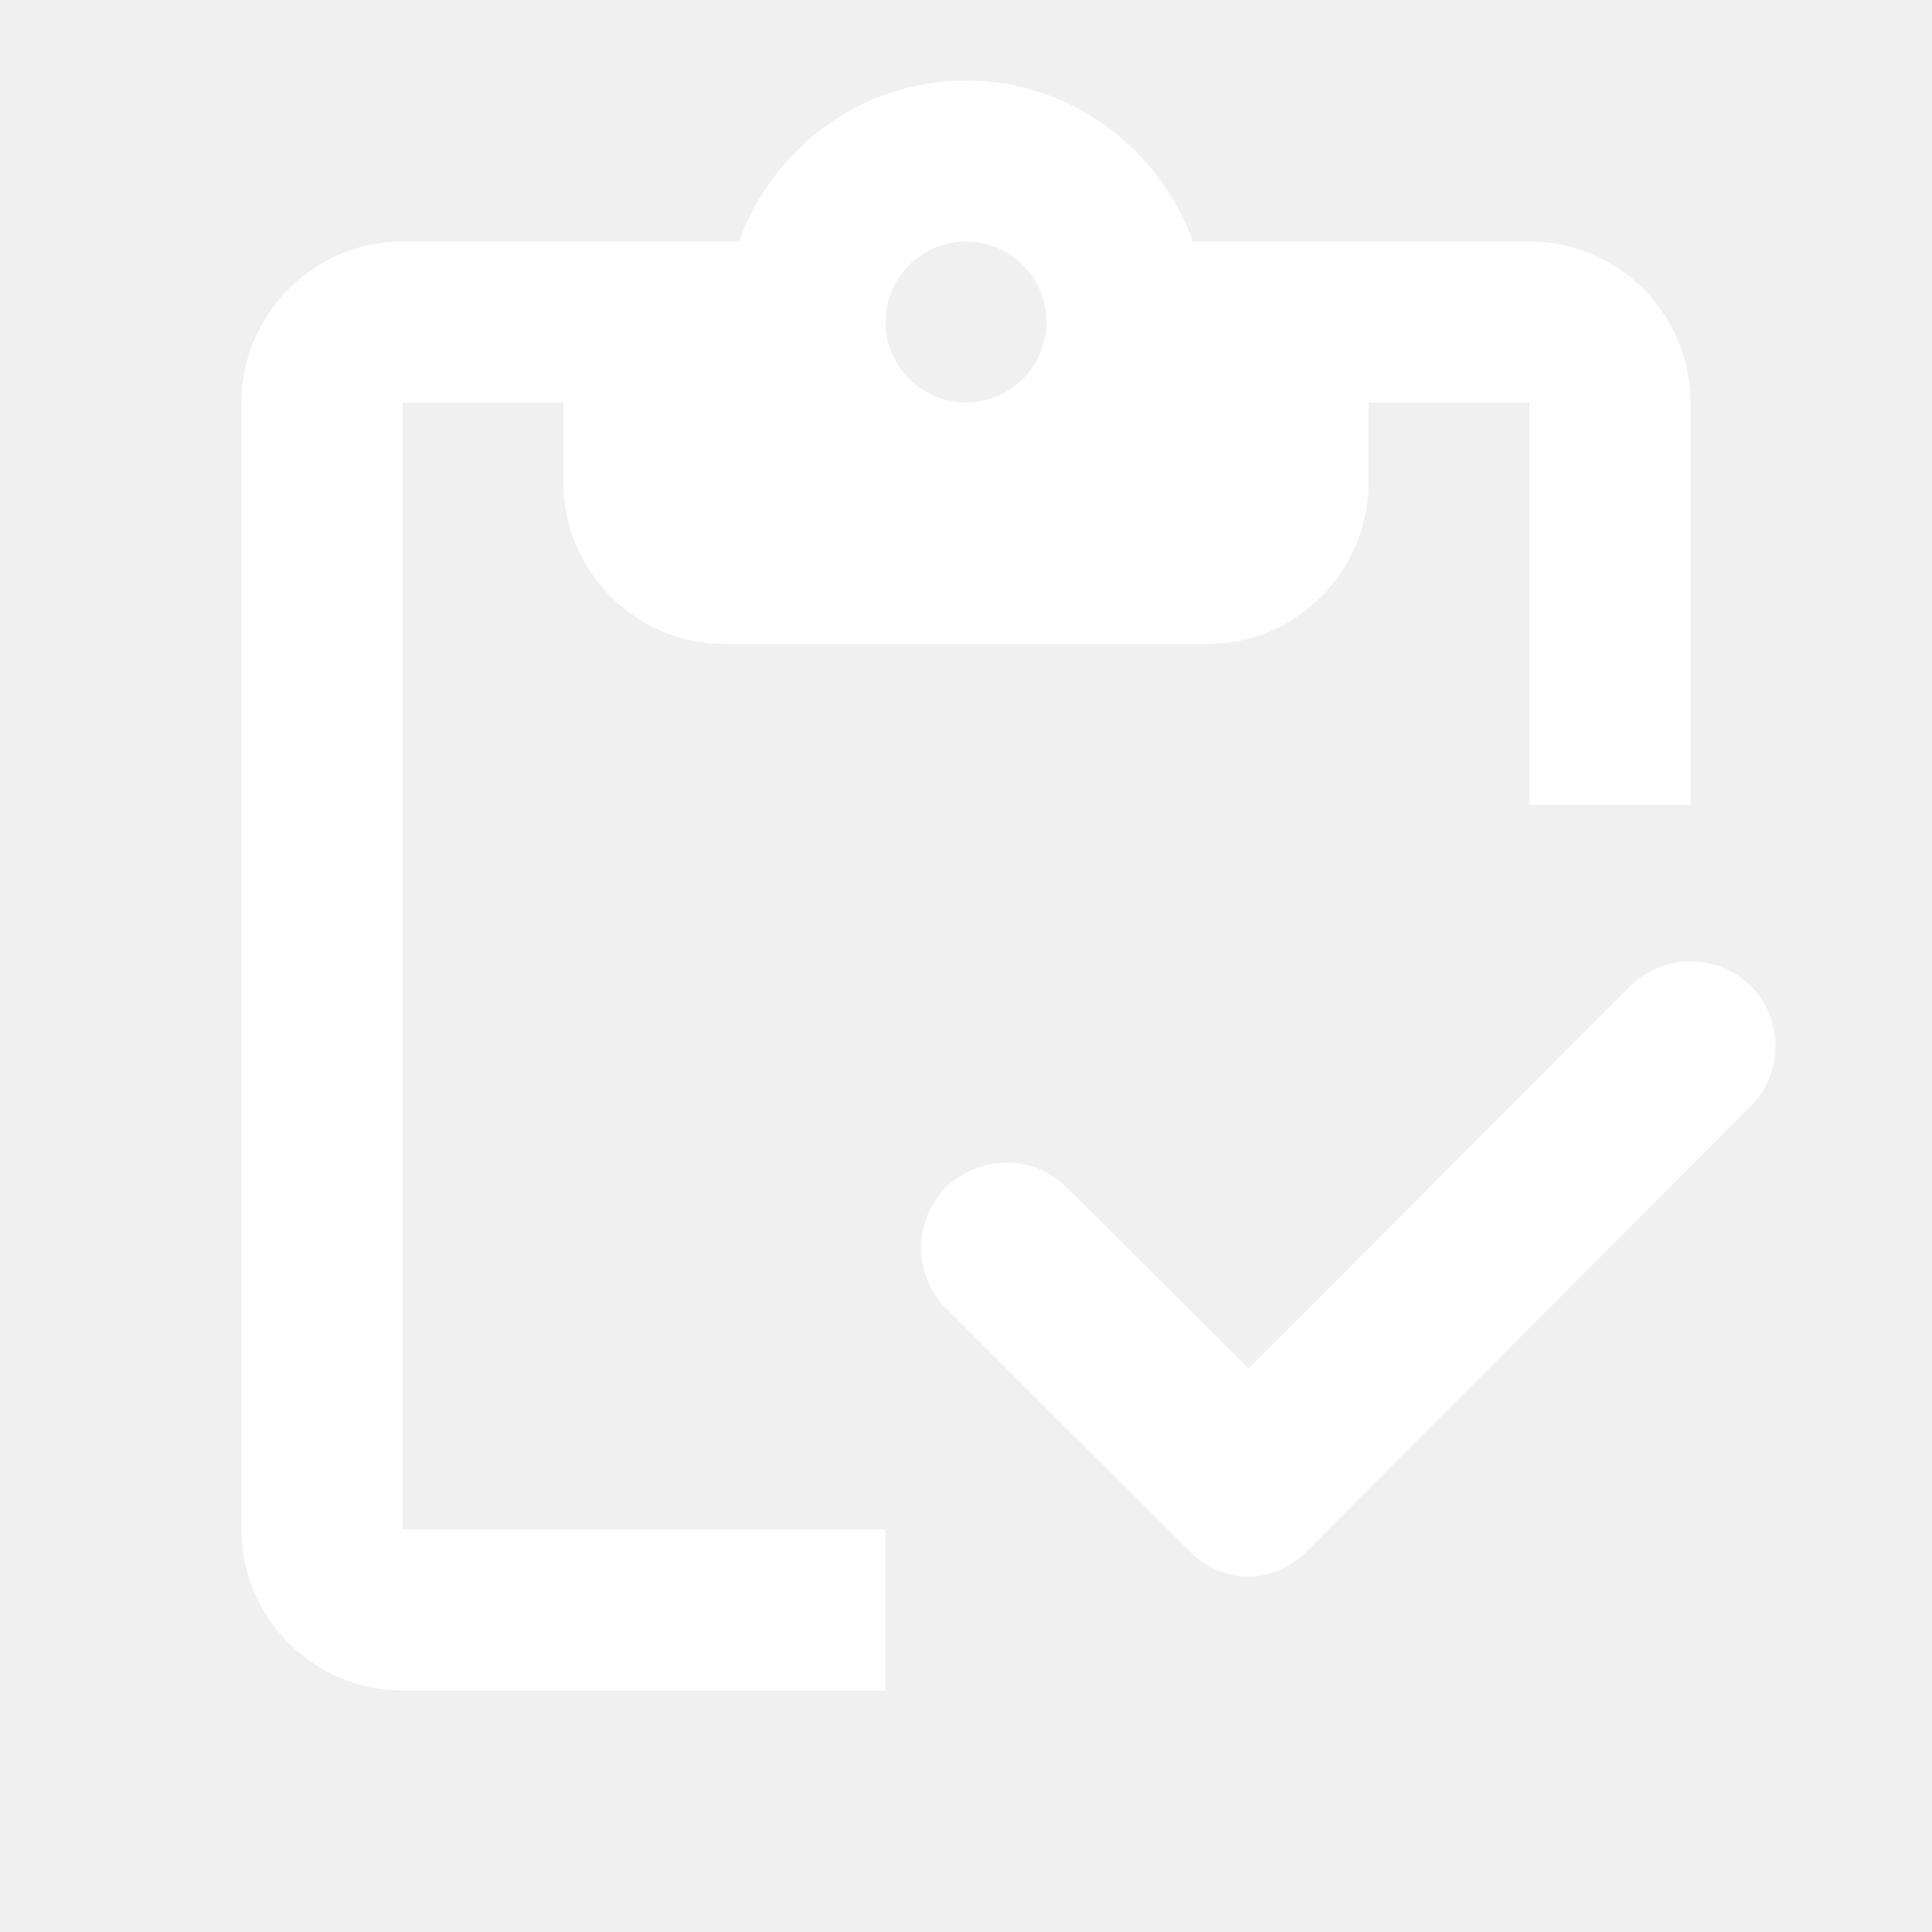
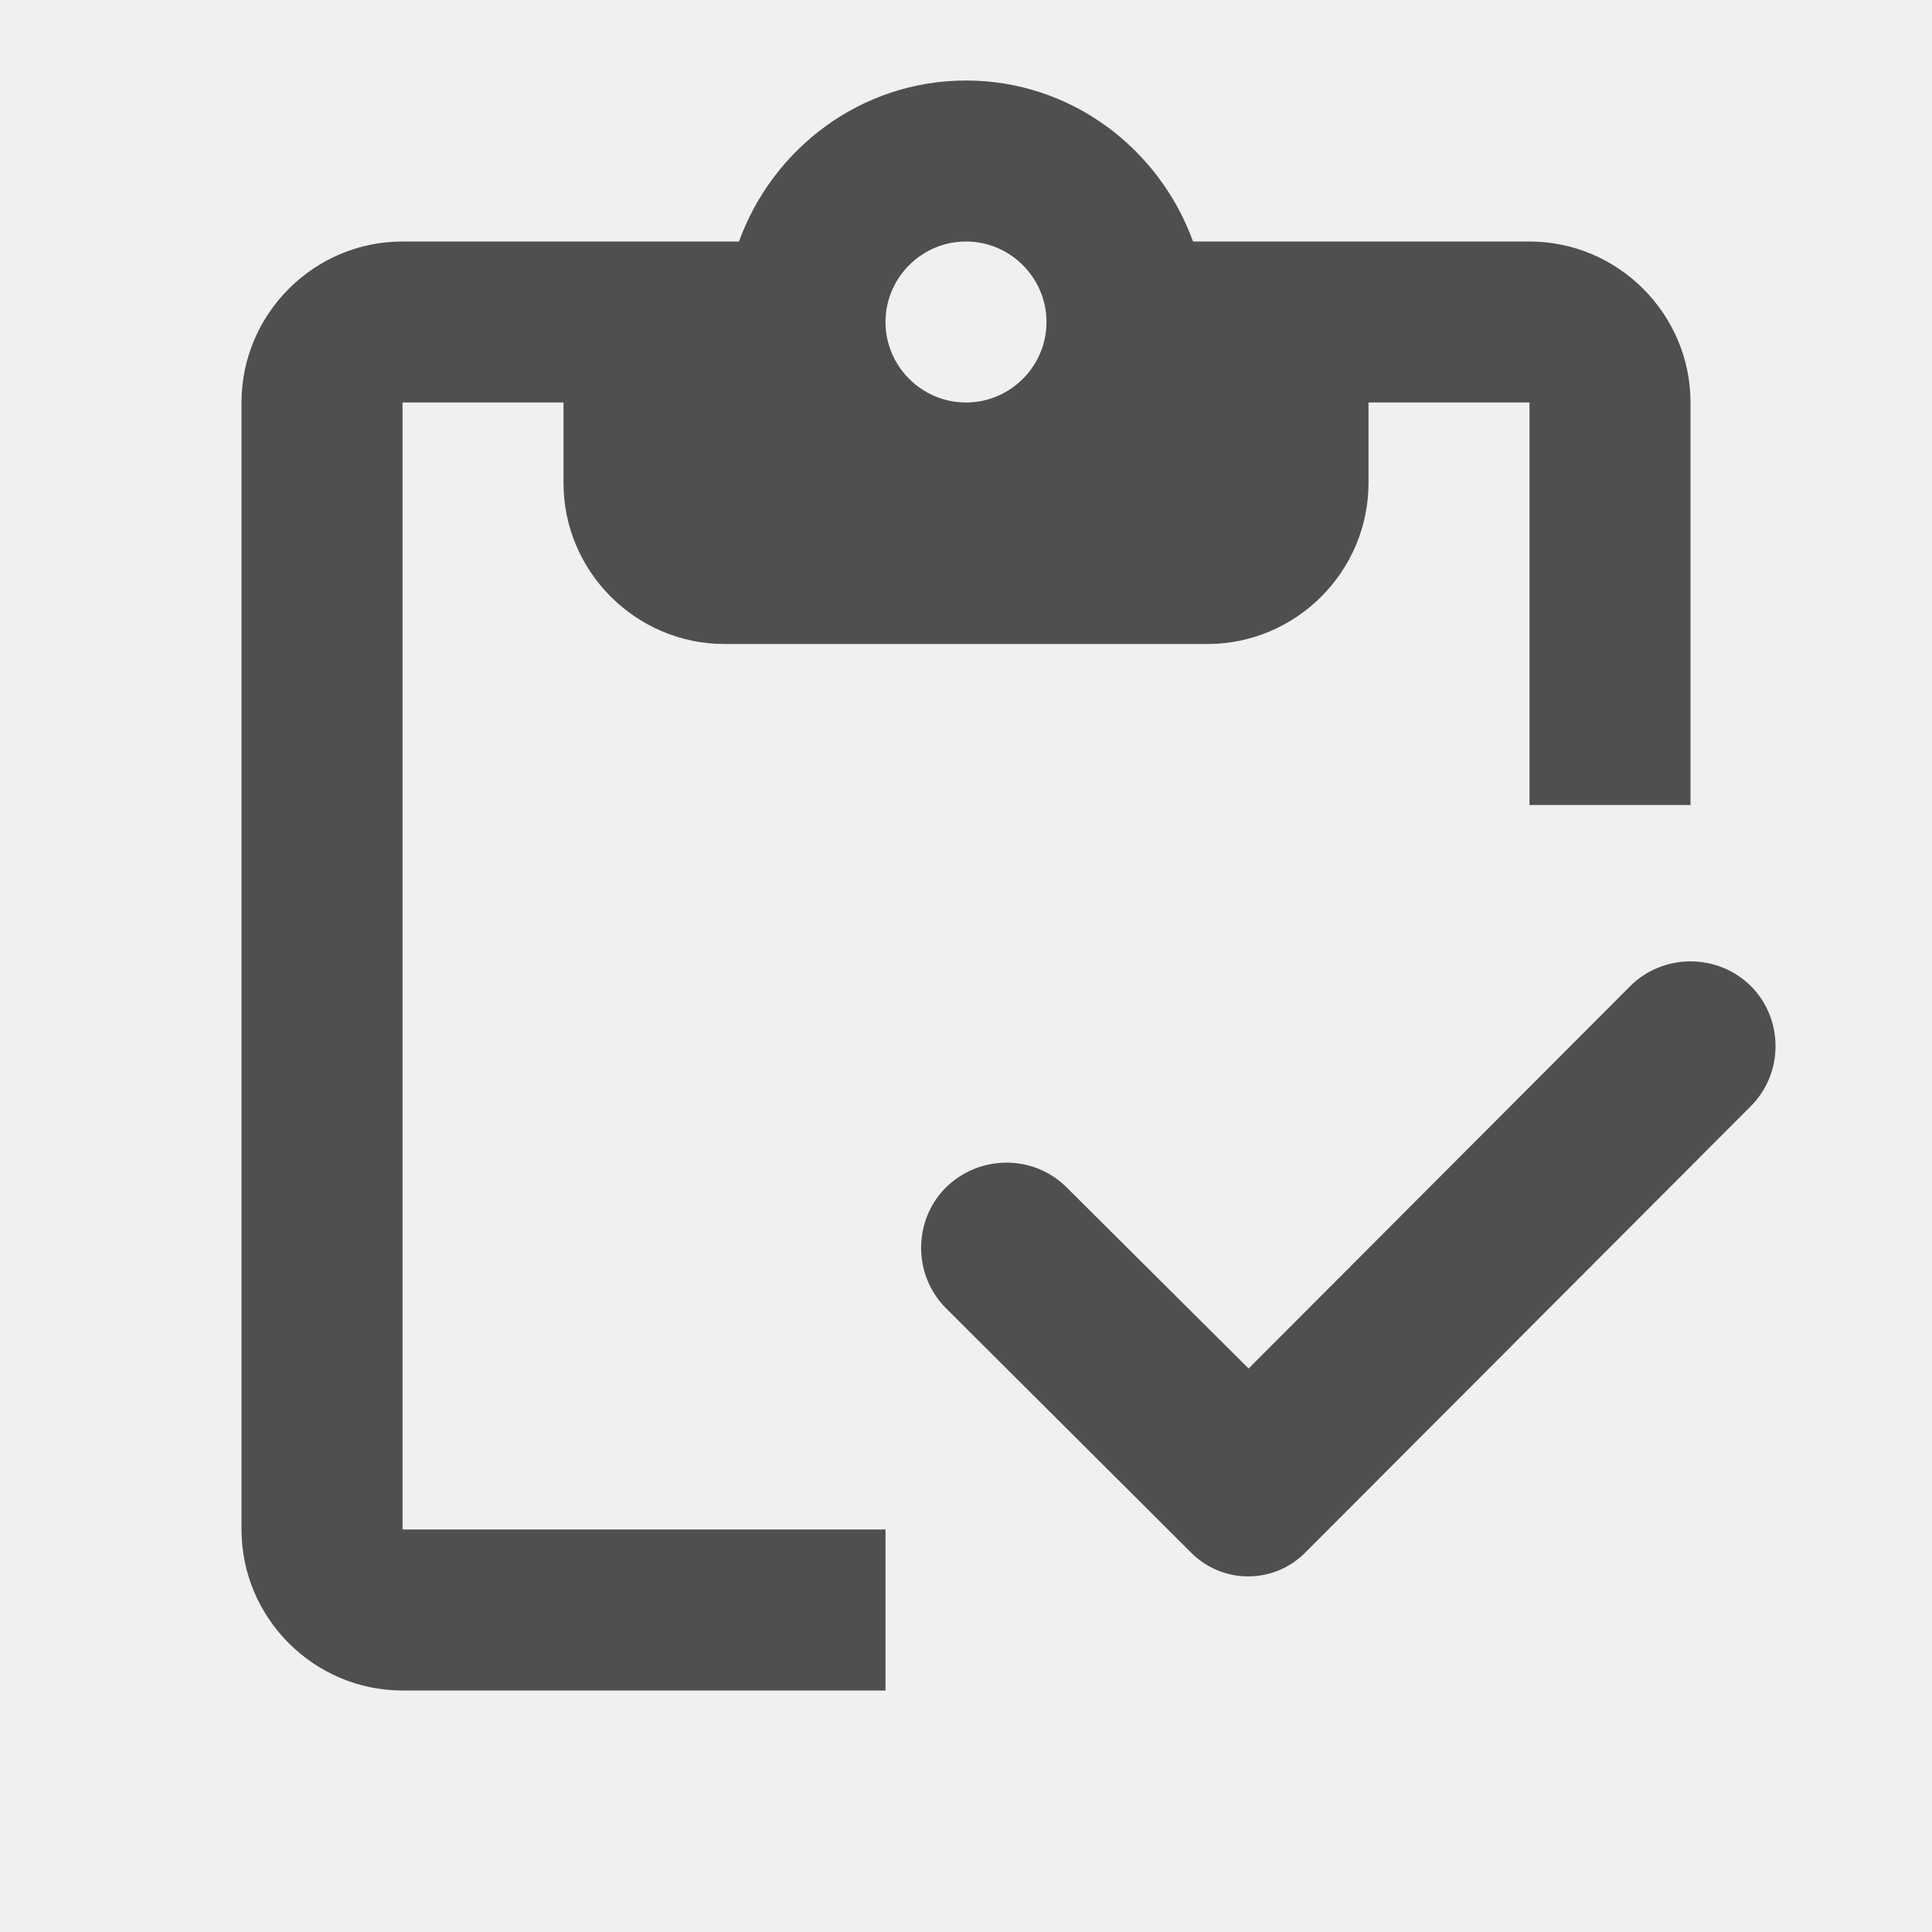
- <svg xmlns="http://www.w3.org/2000/svg" width="18" height="18" viewBox="0 0 18 18" fill="none">
-   <path d="M3.75 3.75H5.25V4.5C5.25 5.325 5.925 6 6.75 6H11.25C12.075 6 12.75 5.325 12.75 4.5V3.75H14.25V7.5H15.75V3.75C15.75 2.925 15.075 2.25 14.25 2.25H11.115C10.8 1.38 9.975 0.75 9 0.75C8.025 0.75 7.2 1.38 6.885 2.25H3.75C2.925 2.25 2.25 2.925 2.25 3.75V14.25C2.25 15.075 2.925 15.75 3.75 15.75H8.25V14.25H3.75V3.75ZM9 2.25C9.412 2.25 9.75 2.587 9.75 3C9.75 3.413 9.412 3.75 9 3.75C8.588 3.75 8.25 3.413 8.25 3C8.25 2.587 8.588 2.25 9 2.25Z" fill="white" />
-   <path d="M16.313 9.188C16.005 8.88 15.495 8.88 15.188 9.188L11.633 12.75L9.938 11.063C9.63 10.755 9.128 10.755 8.813 11.063C8.505 11.37 8.505 11.88 8.813 12.188L11.1 14.468C11.393 14.76 11.865 14.76 12.158 14.468L16.305 10.313C16.62 10.005 16.62 9.495 16.313 9.188Z" fill="white" />
+ <svg xmlns="http://www.w3.org/2000/svg" width="18" height="18" viewBox="0 0 18 18" fill="none" class="text-red-300">
+   <path d="M3.75 3.75H5.25V4.5C5.25 5.325 5.925 6 6.75 6H11.25C12.075 6 12.75 5.325 12.75 4.5V3.75H14.25V7.5H15.75V3.75C15.75 2.925 15.075 2.25 14.25 2.25H11.115C10.8 1.38 9.975 0.75 9 0.75C8.025 0.75 7.2 1.38 6.885 2.25H3.75C2.925 2.25 2.25 2.925 2.25 3.75V14.25C2.25 15.075 2.925 15.75 3.75 15.75H8.25V14.25H3.75V3.75ZM9 2.25C9.412 2.25 9.75 2.587 9.75 3C9.75 3.413 9.412 3.75 9 3.75C8.588 3.75 8.25 3.413 8.25 3C8.25 2.587 8.588 2.25 9 2.25Z" fill="#4F4F4F" />
+   <path d="M16.313 9.188C16.005 8.88 15.495 8.88 15.188 9.188L11.633 12.75L9.938 11.063C9.63 10.755 9.128 10.755 8.813 11.063C8.505 11.37 8.505 11.88 8.813 12.188L11.1 14.468C11.393 14.76 11.865 14.76 12.158 14.468L16.305 10.313C16.62 10.005 16.62 9.495 16.313 9.188Z" fill="#4F4F4F" />
</svg>
